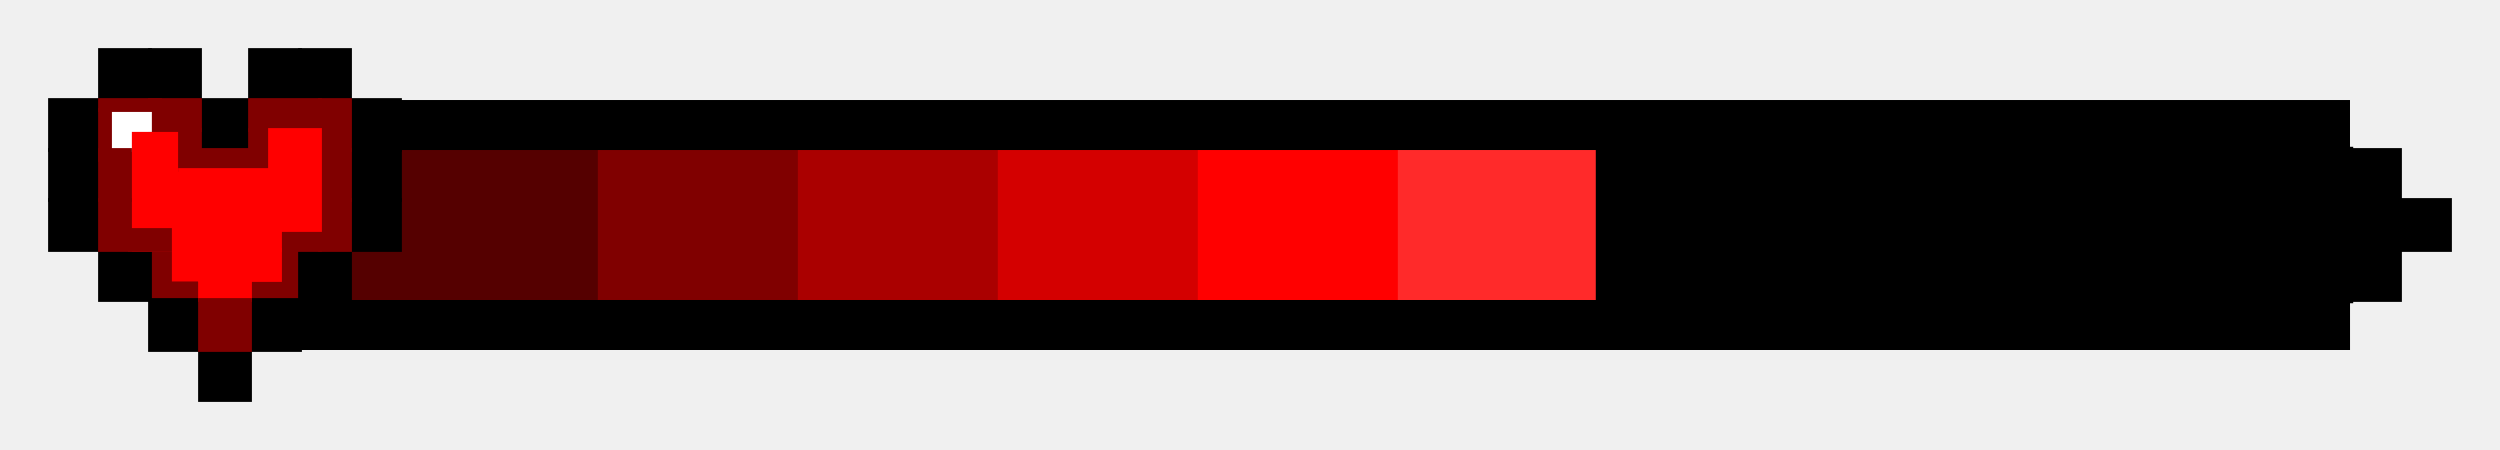
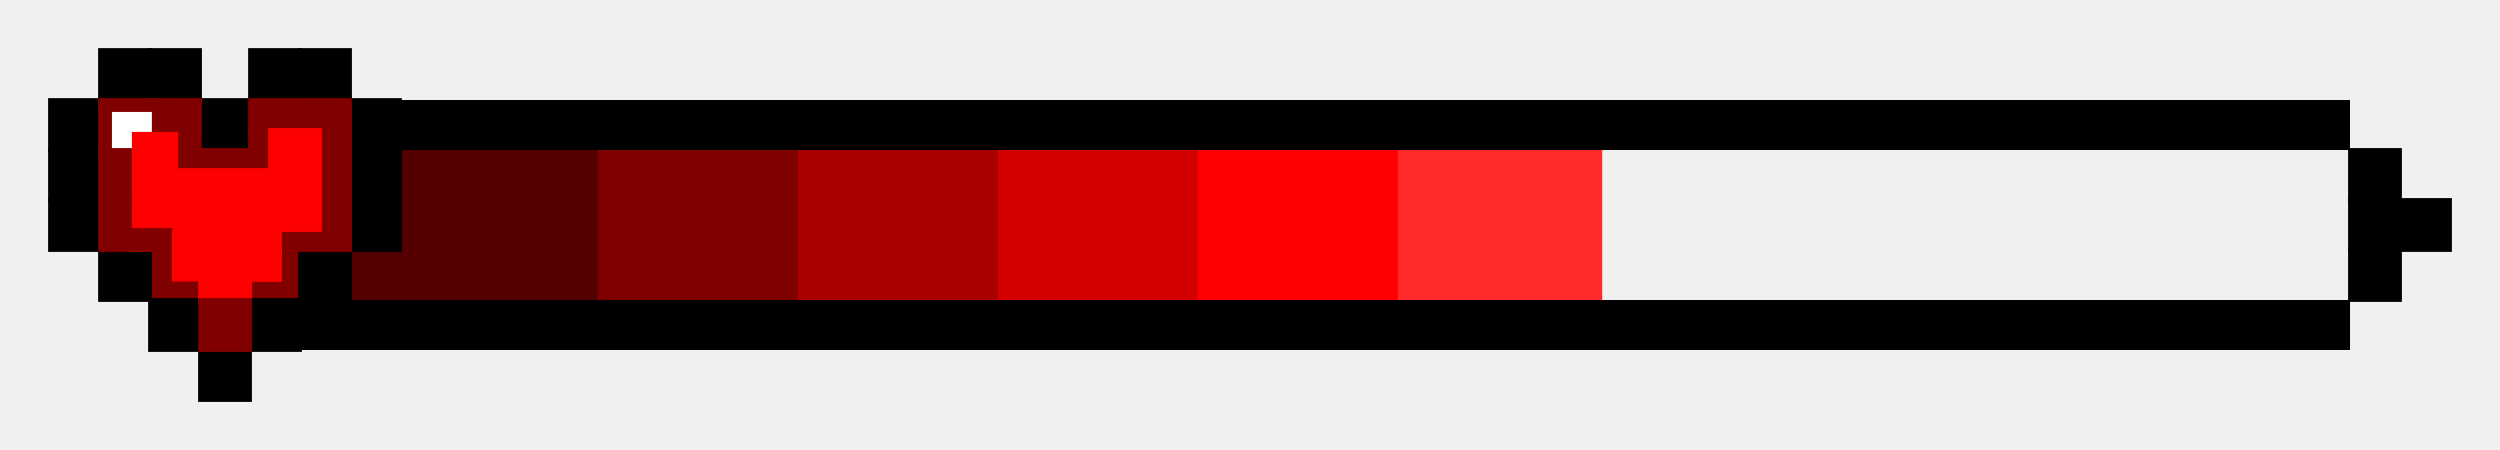
<svg xmlns="http://www.w3.org/2000/svg" width="250" height="45" viewBox="0 0 66.146 11.906" version="1.1" id="svg2758">
  <defs id="defs2752" />
  <g id="layer1" transform="translate(0,-285.0937)">
    <rect style="opacity:1;fill:#550000;fill-opacity:1;fill-rule:nonzero;stroke:#550000;stroke-width:0.115;stroke-miterlimit:4;stroke-dasharray:none;stroke-opacity:1" id="rect4014" width="5.292" height="3.969" x="10.583" y="289.062" />
    <rect style="opacity:1;fill:#800000;fill-opacity:1;fill-rule:nonzero;stroke:#800000;stroke-width:0.115;stroke-miterlimit:4;stroke-dasharray:none;stroke-opacity:1" id="rect4014-9" width="5.292" height="3.969" x="15.875" y="289.062" />
    <rect style="opacity:1;fill:#aa0000;fill-opacity:1;fill-rule:nonzero;stroke:#aa0000;stroke-width:0.115;stroke-miterlimit:4;stroke-dasharray:none;stroke-opacity:1" id="rect4014-6" width="5.292" height="3.969" x="21.167" y="289.062" />
    <rect style="opacity:1;fill:#d40000;fill-opacity:1;fill-rule:nonzero;stroke:#d40000;stroke-width:0.115;stroke-miterlimit:4;stroke-dasharray:none;stroke-opacity:1" id="rect4014-2" width="5.292" height="3.969" x="26.458" y="289.062" />
    <rect style="opacity:1;fill:#ff0000;fill-opacity:1;fill-rule:nonzero;stroke:#ff0000;stroke-width:0.115;stroke-miterlimit:4;stroke-dasharray:none;stroke-opacity:1" id="rect4014-1" width="5.292" height="3.969" x="31.75" y="289.062" />
    <rect style="opacity:1;fill:#ff2a2a;fill-opacity:1;fill-rule:nonzero;stroke:#ff2a2a;stroke-width:0.115;stroke-miterlimit:4;stroke-dasharray:none;stroke-opacity:1" id="rect4014-5" width="5.292" height="3.969" x="37.042" y="289.062" />
-     <rect style="opacity:1;fill:#000000;fill-opacity:1;fill-rule:nonzero;stroke:#000000;stroke-width:0.222;stroke-miterlimit:4;stroke-dasharray:none;stroke-opacity:1" id="rect4014-568" width="19.818" height="3.918" x="42.333" y="289.088" />
    <rect style="opacity:1;fill:#550000;fill-opacity:1;fill-rule:nonzero;stroke:#550000;stroke-width:0.1;stroke-miterlimit:4;stroke-dasharray:none;stroke-opacity:1" id="rect4225" width="1.323" height="1.323" x="9.26" y="291.708" />
    <rect style="opacity:1;fill:#800000;fill-opacity:1;fill-rule:nonzero;stroke:#800000;stroke-width:0.1;stroke-miterlimit:4;stroke-dasharray:none;stroke-opacity:1" id="rect3460-3-5-0-0" width="0.794" height="0.529" x="4.498" y="292.502" />
    <rect style="opacity:1;fill:#800000;fill-opacity:1;fill-rule:nonzero;stroke:#800000;stroke-width:0.1;stroke-miterlimit:4;stroke-dasharray:none;stroke-opacity:1" id="rect3460-21" width="0.529" height="1.323" x="7.408" y="291.708" />
    <rect style="opacity:1;fill:#800000;fill-opacity:1;fill-rule:nonzero;stroke:#800000;stroke-width:0.1;stroke-miterlimit:4;stroke-dasharray:none;stroke-opacity:1" id="rect3460-3-5-0" width="0.794" height="0.529" x="6.615" y="292.502" />
    <rect style="opacity:1;fill:#ff0000;fill-opacity:1;fill-rule:nonzero;stroke:#ff0000;stroke-width:0.077;stroke-miterlimit:4;stroke-dasharray:none;stroke-opacity:1" id="rect3727-8-0" width="0.794" height="0.794" x="4.498" y="291.708" />
    <rect style="opacity:1;fill:#800000;fill-opacity:1;fill-rule:nonzero;stroke:#800000;stroke-width:0.1;stroke-miterlimit:4;stroke-dasharray:none;stroke-opacity:1" id="rect3460-63-1" width="0.529" height="1.323" x="3.969" y="291.708" />
    <rect style="opacity:1;fill:#000000;fill-opacity:1;fill-rule:nonzero;stroke:#000000;stroke-width:0.1;stroke-miterlimit:4;stroke-dasharray:none;stroke-opacity:1" id="rect3305-0" width="1.323" height="1.323" x="3.969" y="293.031" />
    <rect style="opacity:1;fill:#ff0000;fill-opacity:1;fill-rule:nonzero;stroke:#ff0000;stroke-width:0.1;stroke-miterlimit:4;stroke-dasharray:none;stroke-opacity:1" id="rect3727" width="1.323" height="2.646" x="3.44" y="288.533" />
    <rect style="opacity:1;fill:#000000;fill-opacity:1;fill-rule:nonzero;stroke:#000000;stroke-width:0.1;stroke-miterlimit:4;stroke-dasharray:none;stroke-opacity:1" id="rect3305-35" width="1.323" height="1.323" x="1.323" y="290.385" />
    <rect style="opacity:1;fill:#000000;fill-opacity:1;fill-rule:nonzero;stroke:#000000;stroke-width:0.1;stroke-miterlimit:4;stroke-dasharray:none;stroke-opacity:1" id="rect3305-3" width="1.323" height="1.323" x="2.646" y="286.417" />
    <rect style="opacity:1;fill:#000000;fill-opacity:1;fill-rule:nonzero;stroke:#000000;stroke-width:0.1;stroke-miterlimit:4;stroke-dasharray:none;stroke-opacity:1" id="rect3305-5" width="1.323" height="1.323" x="1.323" y="287.74" />
    <rect style="opacity:1;fill:#000000;fill-opacity:1;fill-rule:nonzero;stroke:#000000;stroke-width:0.1;stroke-miterlimit:4;stroke-dasharray:none;stroke-opacity:1" id="rect3305-87" width="1.323" height="1.323" x="1.323" y="289.062" />
    <rect style="opacity:1;fill:#000000;fill-opacity:1;fill-rule:nonzero;stroke:#000000;stroke-width:0.1;stroke-miterlimit:4;stroke-dasharray:none;stroke-opacity:1" id="rect3305-03" width="1.323" height="1.323" x="5.292" y="294.354" />
    <rect style="opacity:1;fill:#000000;fill-opacity:1;fill-rule:nonzero;stroke:#000000;stroke-width:0.1;stroke-miterlimit:4;stroke-dasharray:none;stroke-opacity:1" id="rect3305-034" width="1.323" height="1.323" x="6.615" y="293.031" />
    <rect style="opacity:1;fill:#000000;fill-opacity:1;fill-rule:nonzero;stroke:#000000;stroke-width:0.1;stroke-miterlimit:4;stroke-dasharray:none;stroke-opacity:1" id="rect3305-38" width="1.323" height="1.323" x="7.938" y="291.708" />
    <rect style="opacity:1;fill:#000000;fill-opacity:1;fill-rule:nonzero;stroke:#000000;stroke-width:0.1;stroke-miterlimit:4;stroke-dasharray:none;stroke-opacity:1" id="rect3305-89" width="1.323" height="1.323" x="9.26" y="290.385" />
    <rect style="opacity:1;fill:#000000;fill-opacity:1;fill-rule:nonzero;stroke:#000000;stroke-width:0.1;stroke-miterlimit:4;stroke-dasharray:none;stroke-opacity:1" id="rect3305-31" width="1.323" height="1.323" x="9.26" y="289.062" />
    <rect style="opacity:1;fill:#000000;fill-opacity:1;fill-rule:nonzero;stroke:#000000;stroke-width:0.1;stroke-miterlimit:4;stroke-dasharray:none;stroke-opacity:1" id="rect3305-2" width="1.323" height="1.323" x="9.26" y="287.74" />
    <rect style="opacity:1;fill:#000000;fill-opacity:1;fill-rule:nonzero;stroke:#000000;stroke-width:0.1;stroke-miterlimit:4;stroke-dasharray:none;stroke-opacity:1" id="rect3305-45" width="1.323" height="1.323" x="7.938" y="286.417" />
    <rect style="opacity:1;fill:#000000;fill-opacity:1;fill-rule:nonzero;stroke:#000000;stroke-width:0.1;stroke-miterlimit:4;stroke-dasharray:none;stroke-opacity:1" id="rect3305-6" width="1.323" height="1.323" x="5.292" y="287.74" />
    <rect style="opacity:1;fill:#000000;fill-opacity:1;fill-rule:nonzero;stroke:#000000;stroke-width:0.1;stroke-miterlimit:4;stroke-dasharray:none;stroke-opacity:1" id="rect3305-48" width="1.323" height="1.323" x="6.615" y="286.417" />
    <rect style="opacity:1;fill:#000000;fill-opacity:1;fill-rule:nonzero;stroke:#000000;stroke-width:0.1;stroke-miterlimit:4;stroke-dasharray:none;stroke-opacity:1" id="rect3305" width="1.323" height="1.323" x="3.969" y="286.417" />
    <rect style="opacity:1;fill:#800000;fill-opacity:1;fill-rule:nonzero;stroke:#800000;stroke-width:0.1;stroke-miterlimit:4;stroke-dasharray:none;stroke-opacity:1" id="rect3460-7" width="1.323" height="0.794" x="3.969" y="287.74" />
    <rect style="opacity:1;fill:#800000;fill-opacity:1;fill-rule:nonzero;stroke:#800000;stroke-width:0.1;stroke-miterlimit:4;stroke-dasharray:none;stroke-opacity:1" id="rect3460-3" width="1.852" height="0.794" x="6.615" y="287.74" />
    <rect style="opacity:1;fill:#800000;fill-opacity:1;fill-rule:nonzero;stroke:#800000;stroke-width:0.1;stroke-miterlimit:4;stroke-dasharray:none;stroke-opacity:1" id="rect3460-6" width="0.794" height="1.323" x="8.467" y="287.74" />
    <rect style="opacity:1;fill:#800000;fill-opacity:1;fill-rule:nonzero;stroke:#800000;stroke-width:0.1;stroke-miterlimit:4;stroke-dasharray:none;stroke-opacity:1" id="rect3460-4" width="1.323" height="0.529" x="5.292" y="289.062" />
    <rect style="opacity:1;fill:#800000;fill-opacity:1;fill-rule:nonzero;stroke:#800000;stroke-width:0.1;stroke-miterlimit:4;stroke-dasharray:none;stroke-opacity:1" id="rect3460-79" width="0.794" height="1.323" x="8.467" y="289.062" />
    <rect style="opacity:1;fill:#800000;fill-opacity:1;fill-rule:nonzero;stroke:#800000;stroke-width:0.1;stroke-miterlimit:4;stroke-dasharray:none;stroke-opacity:1" id="rect3460-72" width="0.794" height="1.323" x="8.467" y="290.385" />
    <rect style="opacity:1;fill:#ffffff;fill-opacity:1;fill-rule:nonzero;stroke:#ffffff;stroke-width:0.1;stroke-miterlimit:4;stroke-dasharray:none;stroke-opacity:1" id="rect3585" width="1.058" height="0.529" x="2.91" y="288.004" />
    <rect style="opacity:1;fill:#ffffff;fill-opacity:1;fill-rule:nonzero;stroke:#ffffff;stroke-width:0.1;stroke-miterlimit:4;stroke-dasharray:none;stroke-opacity:1" id="rect3587" width="0.529" height="0.529" x="2.91" y="288.533" />
    <rect style="opacity:1;fill:#800000;fill-opacity:1;fill-rule:nonzero;stroke:#800000;stroke-width:0.1;stroke-miterlimit:4;stroke-dasharray:none;stroke-opacity:1" id="rect3589" width="1.587" height="0.265" x="2.646" y="287.74" />
    <rect style="opacity:1;fill:#800000;fill-opacity:1;fill-rule:nonzero;stroke:#800000;stroke-width:0.1;stroke-miterlimit:4;stroke-dasharray:none;stroke-opacity:1" id="rect3591" width="0.265" height="1.323" x="2.646" y="288.004" />
    <rect style="opacity:1;fill:#800000;fill-opacity:1;fill-rule:nonzero;stroke:#800000;stroke-width:0.1;stroke-miterlimit:4;stroke-dasharray:none;stroke-opacity:1" id="rect3460-4-5" width="0.529" height="1.058" x="4.762" y="288.533" />
    <rect style="opacity:1;fill:#800000;fill-opacity:1;fill-rule:nonzero;stroke:#800000;stroke-width:0.1;stroke-miterlimit:4;stroke-dasharray:none;stroke-opacity:1" id="rect3460-4-5-6" width="0.529" height="1.058" x="6.615" y="288.533" />
    <rect style="opacity:1;fill:#800000;fill-opacity:1;fill-rule:nonzero;stroke:#800000;stroke-width:0.1;stroke-miterlimit:4;stroke-dasharray:none;stroke-opacity:1" id="rect3460-3-5" width="1.058" height="0.529" x="7.408" y="291.179" />
    <rect style="opacity:1;fill:#ff0000;fill-opacity:1;fill-rule:nonzero;stroke:#ff0000;stroke-width:0.1;stroke-miterlimit:4;stroke-dasharray:none;stroke-opacity:1" id="rect3727-6" width="2.381" height="1.588" x="4.763" y="289.592" />
    <rect style="opacity:1;fill:#ff0000;fill-opacity:1;fill-rule:nonzero;stroke:#ff0000;stroke-width:0.1;stroke-miterlimit:4;stroke-dasharray:none;stroke-opacity:1" id="rect3727-0" width="1.323" height="2.646" x="7.144" y="288.533" />
    <rect style="opacity:1;fill:#ff0000;fill-opacity:1;fill-rule:nonzero;stroke:#ff0000;stroke-width:0.1;stroke-miterlimit:4;stroke-dasharray:none;stroke-opacity:1" id="rect3727-5" width="2.117" height="0.794" x="5.292" y="291.708" />
    <rect style="opacity:1;fill:#800000;fill-opacity:1;fill-rule:nonzero;stroke:#800000;stroke-width:0.1;stroke-miterlimit:4;stroke-dasharray:none;stroke-opacity:1" id="rect3460" width="0.794" height="1.323" x="2.646" y="289.062" />
    <rect style="opacity:1;fill:#000000;fill-opacity:1;fill-rule:nonzero;stroke:#000000;stroke-width:0.1;stroke-miterlimit:4;stroke-dasharray:none;stroke-opacity:1" id="rect3305-4" width="1.323" height="1.323" x="2.646" y="291.708" />
    <rect style="opacity:1;fill:#ff0000;fill-opacity:1;fill-rule:nonzero;stroke:#ff0000;stroke-width:0.1;stroke-miterlimit:4;stroke-dasharray:none;stroke-opacity:1" id="rect3727-2" width="3.969" height="0.529" x="3.44" y="291.179" />
    <rect style="opacity:1;fill:#800000;fill-opacity:1;fill-rule:nonzero;stroke:#800000;stroke-width:0.1;stroke-miterlimit:4;stroke-dasharray:none;stroke-opacity:1" id="rect3460-2" width="0.794" height="1.323" x="2.646" y="290.385" />
    <rect style="opacity:1;fill:#800000;fill-opacity:1;fill-rule:nonzero;stroke:#800000;stroke-width:0.1;stroke-miterlimit:4;stroke-dasharray:none;stroke-opacity:1" id="rect3460-3-5-5" width="1.058" height="0.529" x="3.44" y="291.179" />
    <rect style="opacity:1;fill:#ff0000;fill-opacity:1;fill-rule:nonzero;stroke:#ff0000;stroke-width:0.1;stroke-miterlimit:4;stroke-dasharray:none;stroke-opacity:1" id="rect3727-8" width="1.323" height="0.529" x="5.292" y="292.502" />
    <rect style="opacity:1;fill:#800000;fill-opacity:1;fill-rule:nonzero;stroke:#800000;stroke-width:0.1;stroke-miterlimit:4;stroke-dasharray:none;stroke-opacity:1" id="rect3460-63" width="1.323" height="1.323" x="5.292" y="293.031" />
    <rect style="opacity:1;fill:#000000;fill-opacity:1;fill-rule:nonzero;stroke:none;stroke-width:0.624;stroke-miterlimit:4;stroke-dasharray:none;stroke-opacity:1" id="rect3305-2-1" width="51.594" height="1.323" x="10.583" y="287.74" />
    <rect style="opacity:1;fill:#000000;fill-opacity:1;fill-rule:nonzero;stroke:#000000;stroke-width:0.1;stroke-miterlimit:4;stroke-dasharray:none;stroke-opacity:1" id="rect3305-48-8" width="1.323" height="1.323" x="62.177" y="289.062" />
    <rect style="opacity:1;fill:#000000;fill-opacity:1;fill-rule:nonzero;stroke:#000000;stroke-width:0.1;stroke-miterlimit:4;stroke-dasharray:none;stroke-opacity:1" id="rect3305-48-5" width="1.323" height="1.323" x="63.5" y="290.385" />
    <rect style="opacity:1;fill:#000000;fill-opacity:1;fill-rule:nonzero;stroke:#000000;stroke-width:0.1;stroke-miterlimit:4;stroke-dasharray:none;stroke-opacity:1" id="rect3305-48-50" width="1.323" height="1.323" x="62.177" y="291.708" />
    <rect style="opacity:1;fill:#000000;fill-opacity:1;fill-rule:nonzero;stroke:none;stroke-width:0.64;stroke-miterlimit:4;stroke-dasharray:none;stroke-opacity:1" id="rect3305-48-3" width="54.24" height="1.323" x="7.938" y="293.031" />
    <rect style="opacity:1;fill:#000000;fill-opacity:1;fill-rule:nonzero;stroke:#000000;stroke-width:0.1;stroke-miterlimit:4;stroke-dasharray:none;stroke-opacity:1" id="rect3996" width="1.323" height="1.323" x="62.177" y="290.385" />
  </g>
</svg>
